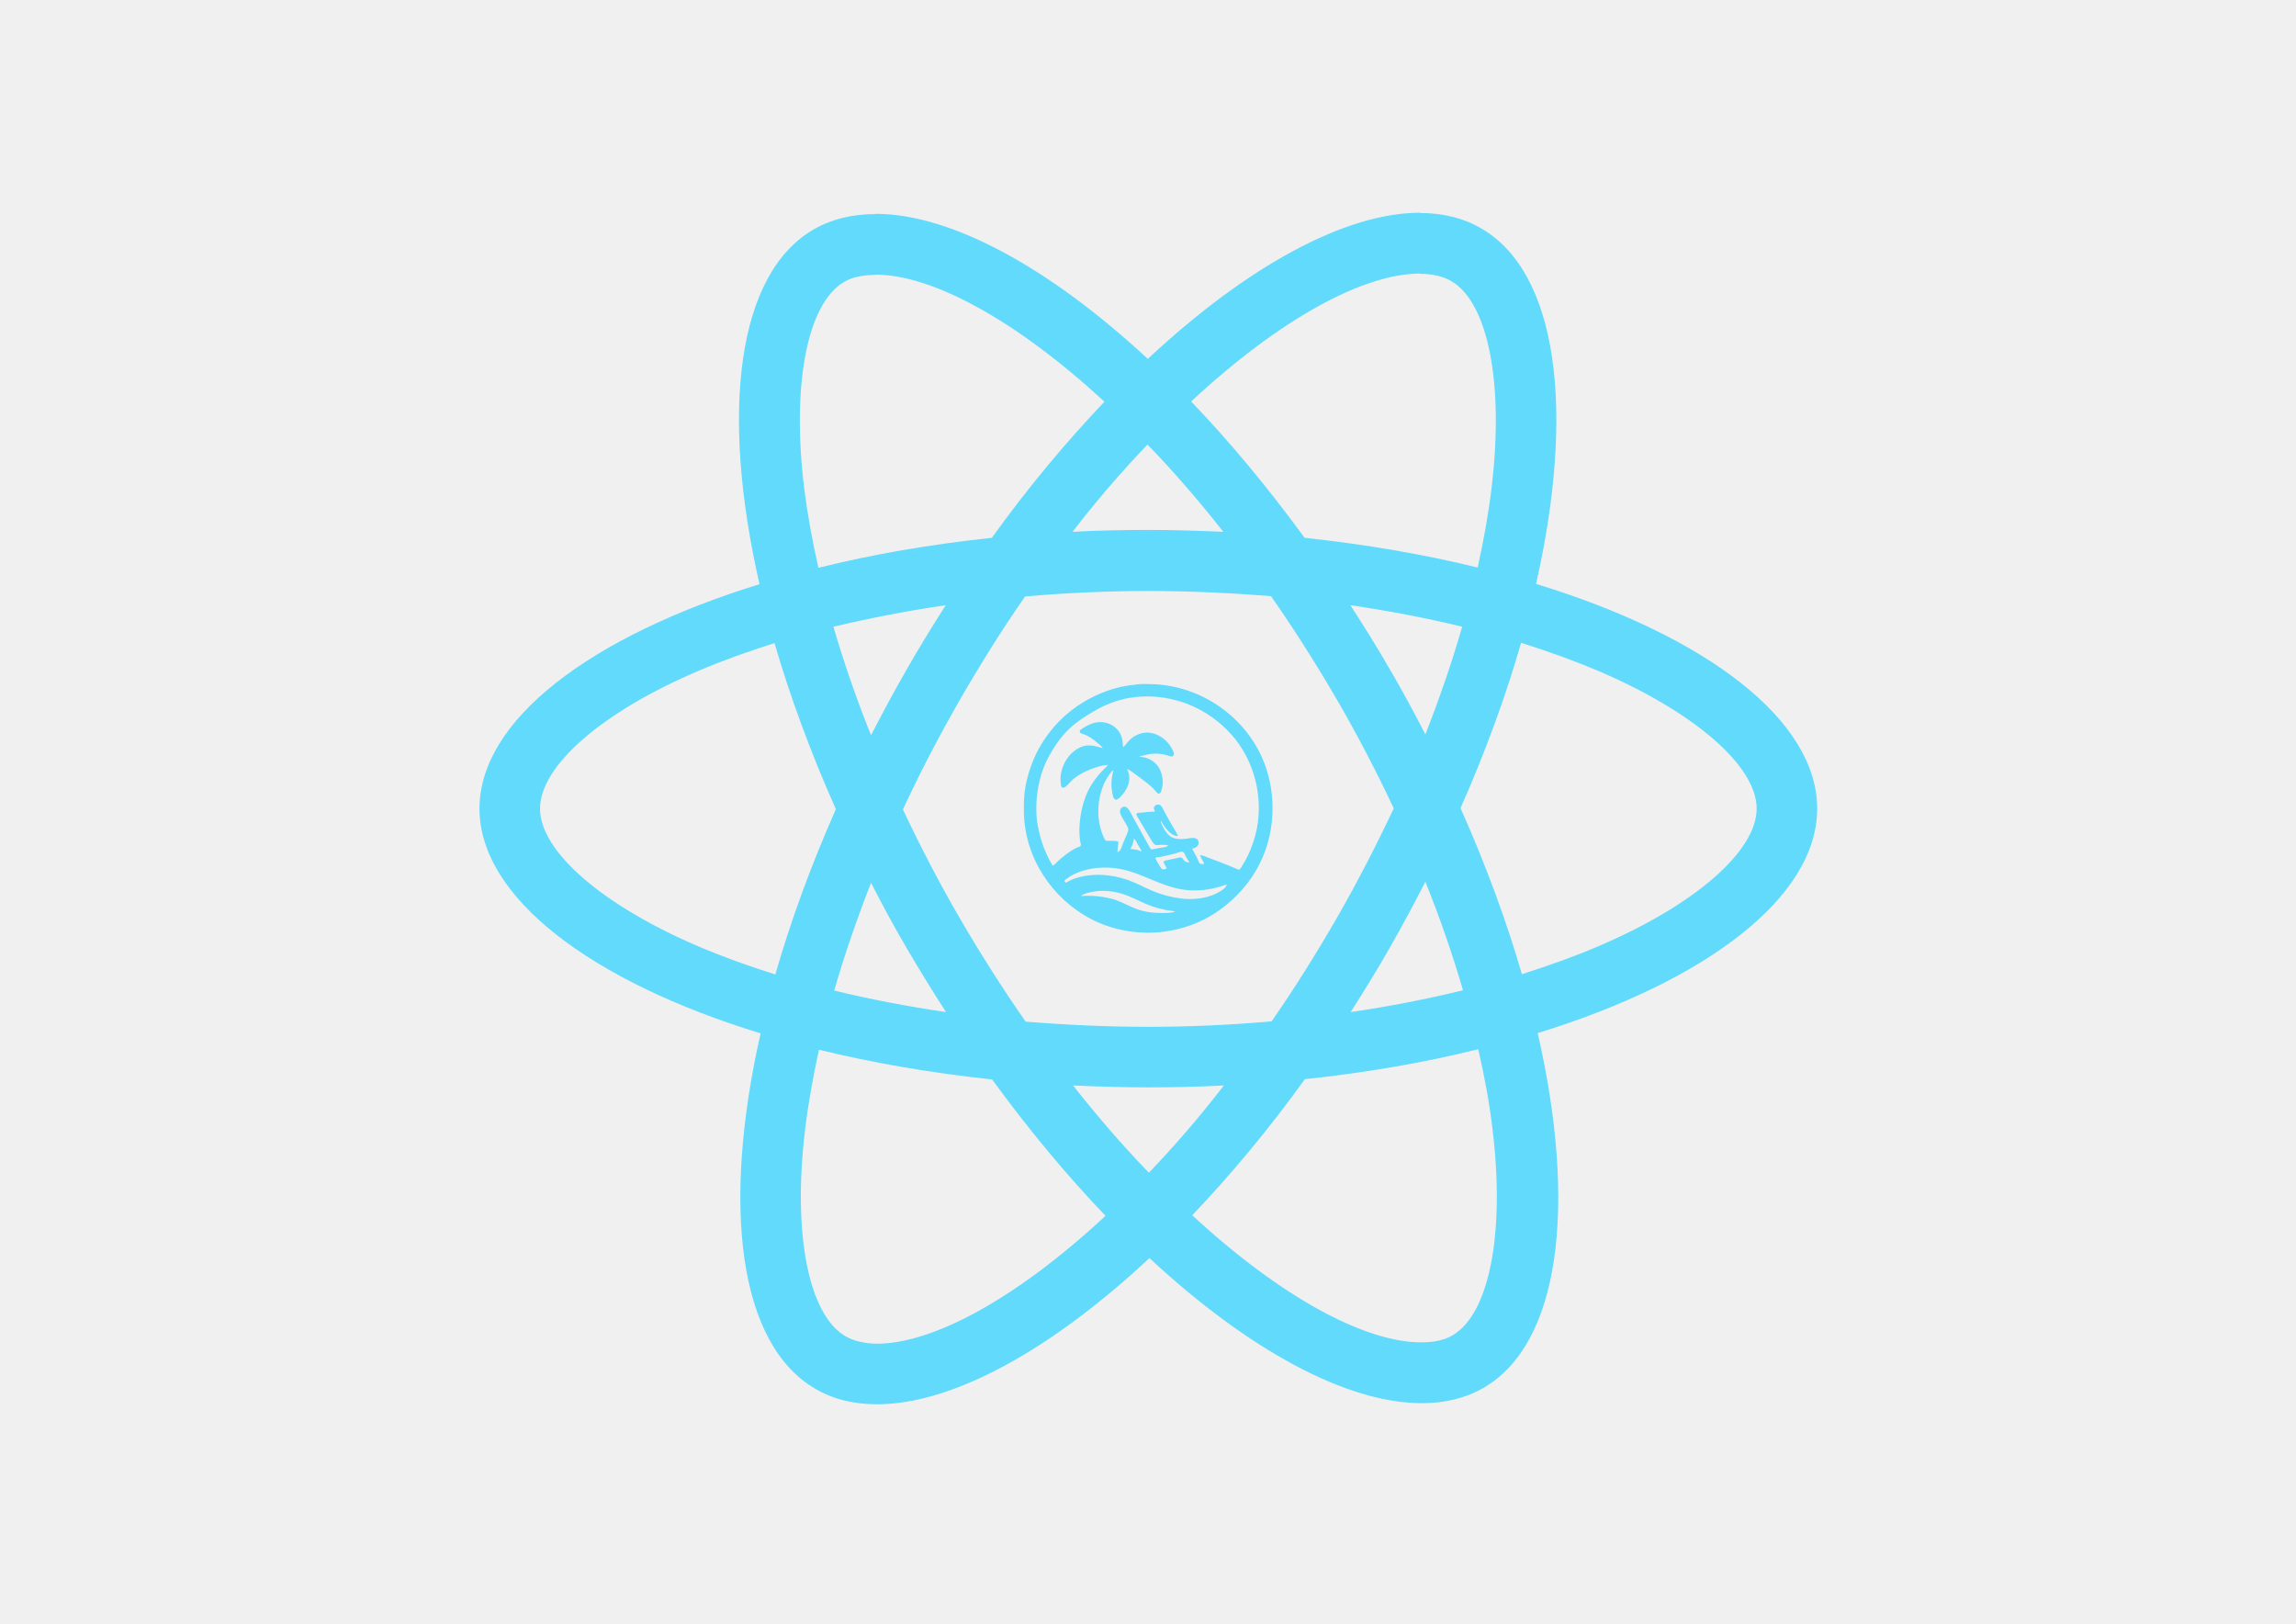
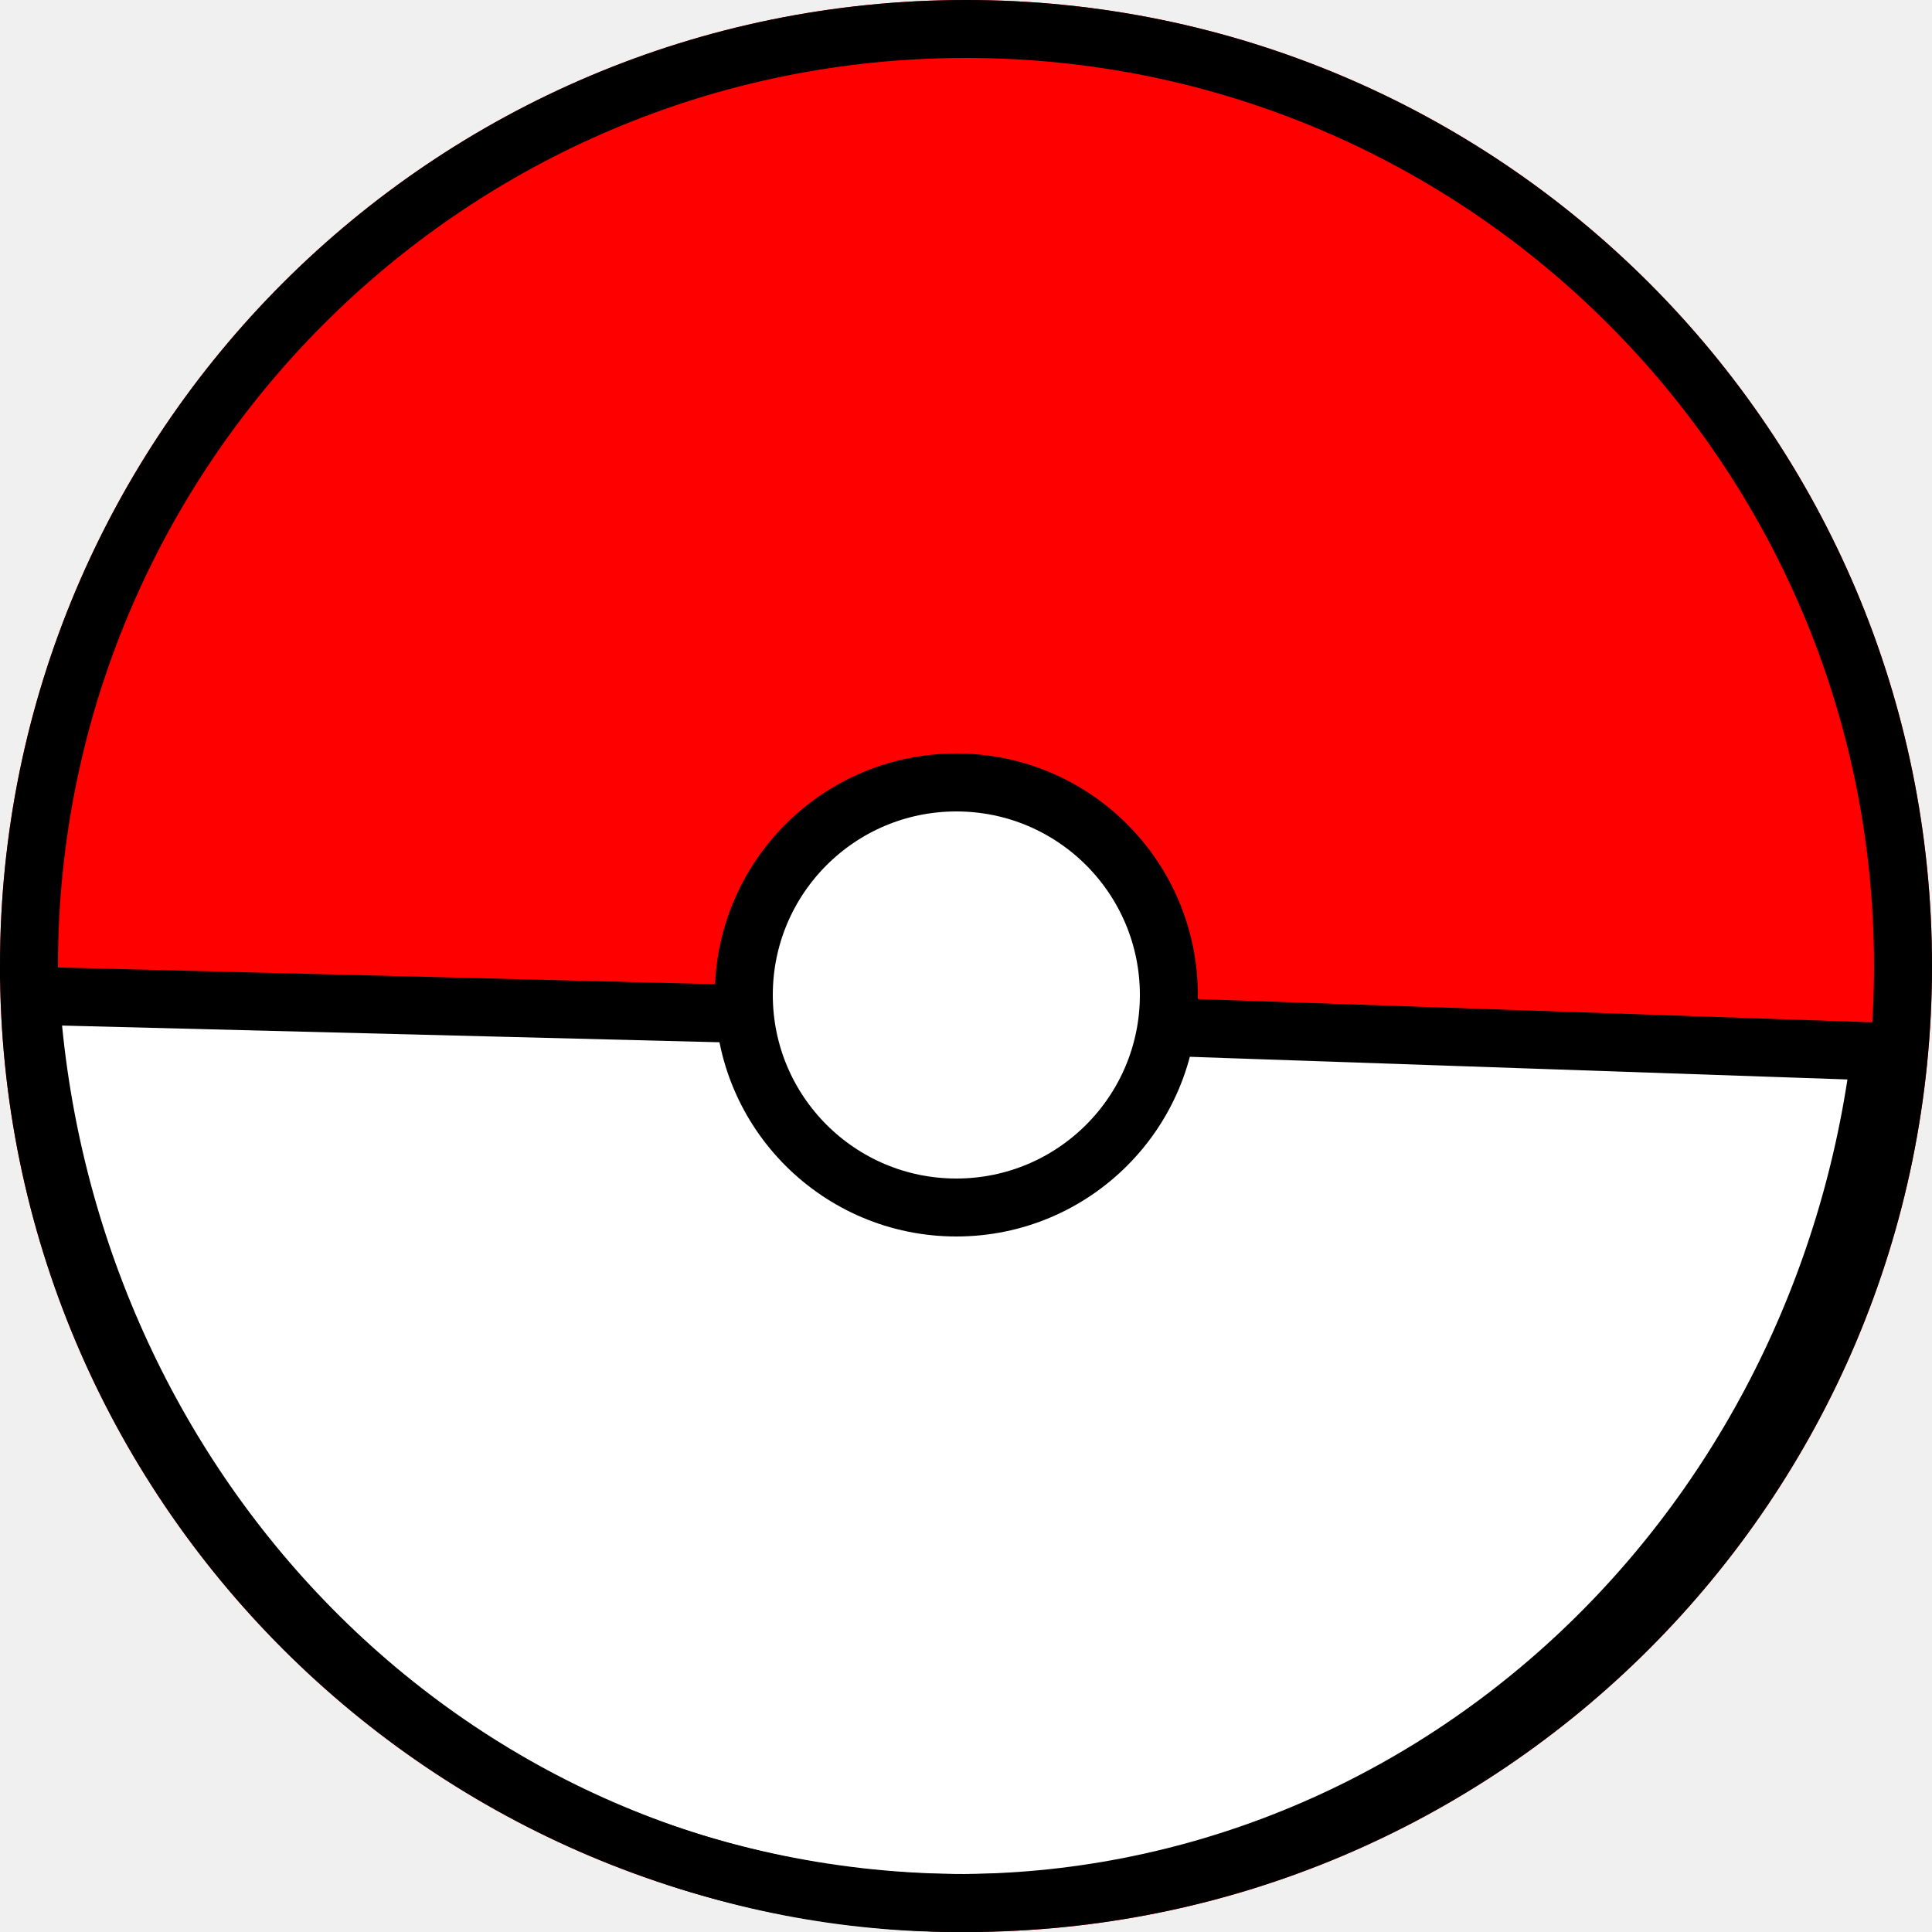
- <svg xmlns="http://www.w3.org/2000/svg" width="5355px" height="3786px" viewBox="0 0 5355 3786" version="1.1">
-   <g id="logo" stroke="none" fill="none" transform="translate(0.9778, 0)" fill-rule="evenodd" stroke-width="1">
-     <g id="Layer_1" transform="translate(1117.351, 496.0658)" fill="#61DAFB">
-       <g id="Group" fill-rule="nonzero">
-         <path d="M3119.934,1389.62 C3119.934,1182.926 2861.105,987.044 2464.277,865.571 C2555.853,461.087 2515.153,139.28 2335.817,36.251 C2294.481,12.084 2246.149,0.636 2193.366,0.636 L2193.366,142.46 C2222.619,142.46 2246.149,148.184 2265.863,158.995 C2352.351,208.602 2389.872,397.489 2360.619,640.434 C2353.623,700.216 2342.176,763.178 2328.186,827.412 C2203.541,796.885 2067.449,773.354 1924.362,758.09 C1838.51,640.434 1749.478,533.589 1659.81,440.099 C1867.127,247.397 2061.726,141.824 2194.002,141.824 L2194.002,0 C2019.117,0 1790.178,124.652 1558.695,340.886 C1327.212,125.924 1098.273,2.544 923.389,2.544 L923.389,144.368 C1055.029,144.368 1250.263,249.305 1457.58,440.735 C1368.548,534.225 1279.516,640.434 1194.936,758.09 C1051.213,773.354 915.121,796.885 790.477,828.048 C775.85,764.45 765.039,702.76 757.408,643.614 C727.518,400.669 764.403,211.782 850.255,161.539 C869.333,150.092 894.135,145.004 923.389,145.004 L923.389,3.18 C869.969,3.18 821.638,14.628 779.666,38.795 C600.966,141.824 560.901,462.995 653.113,866.207 C257.557,988.316 0,1183.562 0,1389.62 C0,1595.678 258.829,1792.197 655.657,1913.669 C564.081,2318.154 604.781,2639.961 784.117,2742.99 C825.453,2767.157 873.785,2778.605 927.204,2778.605 C1102.088,2778.605 1331.028,2653.952 1562.511,2437.718 C1793.994,2652.68 2022.933,2776.061 2197.817,2776.061 C2251.236,2776.061 2299.568,2764.613 2341.54,2740.446 C2520.24,2637.417 2560.305,2316.246 2468.093,1913.033 C2862.377,1791.561 3119.934,1595.678 3119.934,1389.62 L3119.934,1389.62 Z M2291.937,965.42 C2268.407,1047.462 2239.154,1132.048 2206.085,1216.633 C2180.011,1165.755 2152.665,1114.876 2122.776,1063.998 C2093.523,1013.119 2062.362,963.513 2031.2,915.178 C2121.504,928.534 2208.628,945.069 2291.937,965.42 Z M2000.675,1642.741 C1951.072,1728.599 1900.196,1810.004 1847.413,1885.686 C1752.658,1893.954 1656.63,1898.406 1559.967,1898.406 C1463.304,1898.406 1367.912,1893.954 1273.793,1886.322 C1221.01,1810.64 1169.498,1729.871 1119.895,1644.649 C1071.563,1561.335 1027.683,1476.75 987.619,1391.528 C1027.047,1306.307 1071.563,1221.085 1119.259,1137.772 C1168.862,1051.914 1219.738,970.508 1272.521,894.826 C1367.276,886.559 1463.304,882.107 1559.967,882.107 C1656.63,882.107 1752.022,886.559 1846.141,894.19 C1898.924,969.872 1950.436,1050.642 2000.039,1135.864 C2048.371,1219.177 2092.251,1303.763 2132.315,1388.984 C2092.251,1474.206 2048.371,1559.428 2000.675,1642.741 Z M2206.085,1560.063 C2240.425,1645.285 2269.679,1730.507 2293.845,1813.184 C2210.536,1833.536 2122.776,1850.707 2031.836,1864.063 C2062.998,1815.092 2094.159,1764.85 2123.412,1713.335 C2152.665,1662.457 2180.011,1610.942 2206.085,1560.063 Z M1561.239,2238.656 C1502.096,2177.602 1442.954,2109.552 1384.447,2035.142 C1441.682,2037.686 1500.188,2039.594 1559.331,2039.594 C1618.474,2039.594 1678.252,2038.322 1736.123,2035.142 C1678.888,2109.552 1619.746,2177.602 1561.239,2238.656 Z M1088.098,1864.063 C997.794,1850.707 910.67,1834.172 827.361,1813.82 C850.891,1731.779 880.144,1647.193 913.213,1562.607 C939.287,1613.486 966.633,1664.365 996.522,1715.243 C1026.411,1766.122 1056.936,1815.728 1088.098,1864.063 Z M1558.059,540.585 C1617.202,601.639 1676.344,669.689 1734.851,744.099 C1677.616,741.555 1619.11,739.647 1559.967,739.647 C1500.824,739.647 1441.046,740.919 1383.175,744.099 C1440.41,669.689 1499.552,601.639 1558.059,540.585 Z M1087.462,915.178 C1056.301,964.148 1025.139,1014.391 995.886,1065.906 C966.633,1116.784 939.287,1167.663 913.213,1218.541 C878.873,1133.32 849.619,1048.098 825.453,965.42 C908.762,945.705 996.522,928.534 1087.462,915.178 Z M511.934,1711.427 C286.81,1615.394 141.179,1489.47 141.179,1389.62 C141.179,1289.771 286.81,1163.211 511.934,1067.814 C566.625,1044.282 626.403,1023.295 688.09,1003.579 C724.339,1128.232 772.034,1257.972 831.177,1390.892 C772.67,1523.177 725.61,1652.281 689.998,1776.297 C627.039,1756.582 567.261,1734.959 511.934,1711.427 Z M854.071,2620.245 C767.583,2570.639 730.062,2381.752 759.315,2138.807 C766.311,2079.025 777.758,2016.062 791.748,1951.828 C916.393,1982.355 1052.485,2005.887 1195.572,2021.15 C1281.424,2138.807 1370.456,2245.652 1460.124,2339.141 C1252.807,2531.844 1058.208,2637.417 925.932,2637.417 C897.315,2636.781 873.149,2631.057 854.071,2620.245 L854.071,2620.245 Z M2362.526,2135.627 C2392.416,2378.572 2355.531,2567.459 2269.679,2617.701 C2250.601,2629.149 2225.799,2634.237 2196.545,2634.237 C2064.905,2634.237 1869.671,2529.3 1662.354,2337.869 C1751.386,2244.38 1840.418,2138.171 1924.998,2020.514 C2068.721,2005.251 2204.813,1981.719 2329.457,1950.556 C2344.084,2014.791 2355.531,2076.481 2362.526,2135.627 L2362.526,2135.627 Z M2607.364,1711.427 C2552.673,1734.959 2492.895,1755.946 2431.208,1775.661 C2394.959,1651.009 2347.264,1521.269 2288.121,1388.348 C2346.628,1256.064 2393.688,1126.96 2429.3,1002.943 C2492.259,1022.659 2552.037,1044.282 2608,1067.814 C2833.124,1163.847 2978.755,1289.771 2978.755,1389.62 C2978.755,1489.47 2832.488,1616.03 2607.364,1711.427 L2607.364,1711.427 Z" id="Shape" />
-       </g>
-       <path d="M1537.378,1099.483 C1545.027,1098.477 1553.107,1099.162 1560.816,1099.162 C1589.375,1099.162 1617.414,1103.603 1644.738,1112.019 C1679.61,1122.761 1712.09,1139.935 1740.757,1162.53 C1775.894,1190.223 1805.008,1226.547 1823.69,1267.313 C1858.642,1343.584 1858.386,1436.017 1822.577,1511.966 C1799.423,1561.073 1762.278,1602.174 1717.319,1632.147 C1680.636,1656.602 1637.733,1671.571 1594.082,1676.871 C1538.521,1683.618 1478.454,1673.759 1428.506,1648.109 C1334.74,1599.956 1270.993,1503.042 1269.732,1396.835 C1269.489,1376.359 1269.807,1355.76 1273.855,1335.483 C1280.447,1302.459 1291.94,1270.537 1309.202,1241.56 C1327.874,1210.214 1351.993,1182.552 1380.875,1160.25 C1414.745,1134.096 1454.109,1115.285 1495.795,1105.714 C1505.553,1103.474 1515.35,1102.202 1525.194,1100.998 L1528.67,1100.575 C1531.569,1100.222 1534.471,1099.865 1537.378,1099.483 Z M1440.288,1582.053 C1427.386,1583.439 1413.778,1585.791 1402.705,1593.051 C1405.197,1593.651 1408.055,1593.055 1410.655,1593.051 C1416.901,1593.04 1423.207,1592.805 1429.447,1593.079 C1445.067,1593.766 1461.342,1596.269 1476.426,1600.412 C1488.014,1603.595 1498.773,1608.627 1509.545,1613.664 L1512.239,1614.923 C1518.527,1617.854 1524.844,1620.735 1531.356,1623.199 C1550.985,1630.626 1570.524,1632.934 1591.345,1632.934 L1593.252,1632.933 C1603.099,1632.92 1612.867,1632.729 1622.424,1630.034 C1617.115,1627.201 1609.514,1627.733 1603.632,1626.553 C1590.871,1623.992 1578.323,1620.866 1566.049,1616.479 C1546.69,1609.559 1528.857,1599.168 1509.673,1591.908 C1487.816,1583.637 1463.594,1579.55 1440.288,1582.053 Z M1459.803,1527.061 C1434.235,1527.061 1408.376,1531.573 1385.358,1543.194 C1379.782,1546.01 1374.481,1549.365 1369.458,1553.083 C1367.927,1554.216 1365.213,1555.672 1364.647,1557.643 C1364.073,1559.641 1366.125,1561.315 1367.289,1562.594 C1373.043,1559.522 1378.509,1556.271 1384.636,1553.938 C1424.261,1538.859 1472.298,1542.02 1511.842,1555.846 C1531.562,1562.742 1549.732,1573.054 1568.94,1581.141 C1590.422,1590.185 1612.363,1596.049 1635.434,1599.056 C1662.648,1602.602 1693.675,1599.728 1718.552,1587.426 C1727.293,1583.104 1739.429,1576.516 1743.125,1566.945 C1738.56,1567.344 1734.453,1569.304 1730.116,1570.655 C1723.219,1572.803 1716.24,1574.624 1709.156,1576.046 C1685.145,1580.865 1659.612,1581.86 1635.434,1577.486 C1610.812,1573.033 1588.074,1563.725 1565.311,1554.267 L1562.275,1553.005 C1550.637,1548.168 1538.971,1543.347 1527.02,1539.168 C1505.554,1531.662 1482.548,1527.061 1459.803,1527.061 Z M1504.614,1133.608 C1473.965,1140.391 1446.51,1153.598 1420.051,1170.248 C1404.69,1179.913 1389.996,1189.815 1376.685,1202.255 C1356.89,1220.756 1341.761,1243.243 1328.567,1266.73 C1314.972,1290.929 1306.255,1319.132 1302.042,1346.497 C1297.909,1373.344 1297.228,1401.571 1301.963,1428.44 C1307.881,1462.032 1319.145,1493.555 1336.933,1522.71 C1342.911,1519.913 1347.155,1513.536 1352.111,1509.24 C1362.119,1500.567 1372.626,1492.528 1383.913,1485.59 C1388.091,1483.022 1392.384,1481.028 1396.923,1479.201 C1398.635,1478.511 1401.434,1477.881 1402.24,1475.997 C1403.521,1473.005 1401.152,1467.798 1400.745,1464.698 C1399.584,1455.831 1398.883,1446.814 1399.102,1437.867 C1399.738,1411.81 1404.598,1385.389 1413.853,1361 C1420.826,1342.623 1431.48,1325.938 1444.101,1310.964 C1448.383,1305.883 1452.936,1301.154 1457.635,1296.462 C1458.213,1295.884 1458.821,1295.324 1459.436,1294.767 L1460.176,1294.098 C1462.275,1292.204 1464.361,1290.279 1465.585,1287.759 C1456.523,1287.765 1447.46,1290.383 1438.843,1293.041 C1420.279,1298.766 1402.196,1307.262 1386.804,1319.249 C1379.783,1324.718 1374.641,1331.885 1368.001,1337.64 C1365.965,1339.406 1362.316,1341.772 1359.502,1340.44 C1355.25,1338.428 1355.906,1330.045 1355.419,1326.193 C1353.545,1311.373 1359.149,1292.629 1366.27,1279.783 C1377.702,1259.161 1398.84,1241.553 1423.665,1242.168 C1434.386,1242.433 1443.771,1246.165 1454.021,1248.601 C1451.422,1244.902 1447.937,1242.206 1444.625,1239.174 C1436.509,1231.745 1427.632,1224.959 1417.883,1219.827 C1415.268,1218.45 1412.519,1217.434 1409.75,1216.46 L1408.087,1215.878 C1407.256,1215.587 1406.424,1215.294 1405.596,1214.991 C1403.513,1214.228 1400.891,1213.179 1400.108,1210.861 C1398.657,1206.567 1406.375,1202.59 1409.21,1200.78 C1420.168,1193.78 1433.605,1188.023 1446.793,1187.698 C1467.403,1187.192 1487.541,1198.648 1496.031,1218.144 C1499.419,1225.924 1500.098,1234.211 1500.709,1242.527 L1500.823,1244.086 C1500.881,1244.866 1500.939,1245.646 1501,1246.425 C1507.473,1241.139 1512.026,1233.359 1518.347,1227.697 C1533.128,1214.455 1553.359,1208.576 1572.554,1214.537 C1589.901,1219.924 1604.977,1231.916 1613.851,1247.876 C1616.172,1252.051 1622.649,1262.256 1617.97,1266.415 C1614.308,1269.671 1609.663,1267.134 1605.801,1265.783 C1601.812,1264.39 1597.644,1263.691 1593.514,1262.861 C1583.011,1260.752 1570.793,1260.971 1560.267,1262.825 C1553.461,1264.023 1546.81,1266.45 1540.029,1267.455 L1540.029,1268.905 C1558.571,1269.059 1576.507,1279.656 1585.655,1295.736 C1589.445,1302.398 1591.338,1310.023 1592.79,1317.491 C1594.586,1326.721 1593.324,1336.776 1590.806,1345.772 C1589.962,1348.788 1588.43,1353.901 1584.83,1354.596 C1582.285,1355.087 1580.124,1352.548 1578.671,1350.837 C1574.863,1346.351 1571.24,1342.087 1566.772,1338.213 C1555.466,1328.414 1543.512,1319.375 1531.356,1310.659 C1524.902,1306.031 1517.833,1300.014 1510.396,1297.186 C1512.487,1302.232 1514.535,1306.923 1515.247,1312.415 C1517.338,1328.568 1510.588,1343.773 1500.455,1355.924 C1497.363,1359.633 1494.056,1363.368 1490.159,1366.249 C1488.543,1367.444 1486.515,1369.004 1484.377,1368.667 C1477.674,1367.606 1476.876,1357.484 1475.848,1352.298 C1472.367,1334.734 1473.765,1317.29 1478.595,1300.087 C1474.298,1302.27 1471.192,1307.046 1468.494,1310.964 C1462.558,1319.586 1457.408,1328.705 1453.714,1338.52 C1439.005,1377.62 1439.147,1423.417 1458.202,1461.058 C1460.33,1465.262 1463.559,1464.698 1467.753,1464.698 C1472.809,1464.698 1477.913,1464.444 1482.931,1465.115 C1484.884,1465.376 1487.596,1465.144 1489.142,1466.585 C1490.993,1468.313 1490.006,1471.274 1489.58,1473.4 C1488.389,1479.341 1487.991,1484.742 1487.991,1490.803 C1495.902,1489.575 1498.095,1476.869 1500.899,1470.499 C1504.077,1463.283 1507.311,1456.06 1510.251,1448.744 C1511.696,1445.149 1513.63,1441.129 1513.122,1437.142 C1512.553,1432.661 1509.321,1427.91 1507.069,1424.089 C1502.806,1416.857 1497.961,1409.415 1494.823,1401.609 C1492.314,1395.369 1494.65,1387.571 1501.724,1385.342 C1505.625,1384.112 1509.788,1386.524 1512.327,1389.349 C1515.933,1393.361 1518.674,1398.7 1521.268,1403.887 L1522.006,1405.364 C1522.986,1407.324 1523.955,1409.242 1524.953,1411.036 L1555.106,1465.423 C1557.667,1470.028 1560.233,1474.629 1562.853,1479.201 C1563.875,1480.985 1564.916,1483.739 1567.009,1484.5 C1568.874,1485.177 1571.422,1484.214 1573.276,1483.842 C1578.091,1482.876 1582.899,1481.833 1587.732,1480.959 C1593.522,1479.911 1602.35,1480.107 1606.523,1475.575 C1600.419,1473.638 1593.363,1473.753 1587.009,1474.189 C1586.223,1474.243 1585.42,1474.344 1584.609,1474.451 L1583.912,1474.543 C1581.004,1474.924 1578.034,1475.228 1575.456,1473.587 C1570.236,1470.264 1566.767,1462.589 1563.574,1457.446 C1555.701,1444.765 1548.283,1431.892 1540.744,1419.013 C1538.341,1414.907 1535.866,1410.833 1533.536,1406.685 C1532.636,1405.081 1531.301,1402.967 1532.591,1401.199 C1533.932,1399.36 1536.841,1399.234 1539.486,1399.229 L1540.639,1399.229 C1541.481,1399.227 1542.264,1399.213 1542.92,1399.126 C1553.681,1397.708 1564.591,1396.533 1575.445,1396.533 C1574.6,1393.589 1572.184,1390.261 1572.956,1387.109 C1574.685,1380.056 1584.815,1377.849 1589.526,1382.91 C1592.688,1386.307 1594.526,1390.983 1596.584,1395.083 C1599.299,1400.494 1602.391,1405.726 1605.299,1411.036 C1610.389,1420.333 1615.948,1429.375 1621.182,1438.592 C1621.649,1439.416 1622.132,1440.235 1622.62,1441.053 L1623.353,1442.281 C1625.556,1445.967 1627.742,1449.687 1628.929,1453.82 C1610.75,1452.987 1597.104,1431.847 1589.177,1417.562 C1588.545,1419.85 1589.573,1421.891 1590.394,1424.089 C1592.102,1428.654 1594.143,1433.001 1596.712,1437.142 C1600.381,1443.055 1604.586,1449.144 1610.137,1453.437 C1619.988,1461.054 1632.977,1461.097 1644.83,1460.282 C1652.43,1459.759 1661.927,1456.293 1669.404,1458.645 C1676.868,1460.993 1679.872,1469.239 1675.439,1475.574 C1672.119,1480.32 1667.687,1482.112 1662.176,1482.827 C1666.073,1491.201 1671.179,1498.974 1674.879,1507.482 C1676.421,1511.027 1678.028,1516.459 1681.722,1518.329 C1684.181,1519.573 1687.705,1518.414 1690.364,1518.359 C1687.695,1511.286 1682.699,1505.284 1680.245,1498.055 C1687.726,1498.398 1694.962,1502.309 1701.928,1504.805 C1717.739,1510.47 1733.32,1516.744 1748.907,1523 C1754.465,1525.23 1760.055,1527.438 1765.531,1529.862 C1767.534,1530.749 1770.308,1532.822 1772.523,1531.546 C1774.33,1530.504 1775.499,1528.019 1776.613,1526.336 C1779.73,1521.627 1782.553,1516.738 1785.35,1511.833 C1796.549,1492.19 1804.763,1470.666 1810.25,1448.744 C1828.35,1376.443 1812.823,1296.668 1769.329,1236.273 C1752.618,1213.069 1731.602,1193.008 1708.433,1176.395 C1650.449,1134.821 1574.377,1118.171 1504.614,1133.608 Z M1623.147,1494.16 C1607.776,1498.175 1591.935,1501.813 1576.167,1503.856 C1578.241,1510.929 1583.308,1517.808 1587.018,1524.161 C1588.452,1526.617 1589.986,1529.906 1592.82,1530.972 C1596.021,1532.176 1599.889,1530.222 1602.91,1529.237 C1601.511,1525.403 1599.158,1521.954 1597.232,1518.359 C1596.438,1516.877 1595.21,1515.122 1595.864,1513.362 C1597.101,1510.037 1602.235,1510.232 1605.078,1509.655 C1612.571,1508.132 1619.986,1506.231 1627.484,1504.726 C1630.246,1504.172 1634.092,1502.669 1636.869,1503.597 C1640.506,1504.813 1641.615,1509.156 1644.259,1511.547 C1647.29,1514.289 1651.823,1514.71 1655.671,1515.459 C1653.323,1510.165 1649.42,1505.533 1646.918,1500.23 C1645.463,1497.146 1644.268,1492.609 1641.082,1490.827 C1636.694,1488.371 1627.632,1492.988 1623.147,1494.16 Z M1526.297,1458.896 C1525.573,1468.09 1522.758,1475.57 1518.347,1483.552 C1523.402,1484.193 1528.559,1484.421 1533.525,1485.654 C1537.246,1486.578 1540.676,1488.34 1544.366,1489.353 C1542.393,1483.945 1538.732,1479.12 1535.896,1474.125 C1533.032,1469.083 1530.469,1462.956 1526.297,1458.896 Z" id="Combined-Shape-Copy" fill-rule="nonzero" />
-     </g>
-   </g>
+ <svg xmlns="http://www.w3.org/2000/svg" width="100" height="100" viewBox="0 0 100 100" fill="none">
+   <circle cx="50" cy="50" r="50" fill="#FF0000" />
+   <path d="M47.06 52.698V52.699L97.335 54.431C95.863 66.583 90.219 77.77 81.438 85.887C72.279 94.352 60.399 98.847 48.208 98.48C36.017 98.112 24.402 92.907 15.724 83.901C7.404 75.268 2.383 63.76 1.582 51.541L47.06 52.698Z" fill="white" stroke="black" stroke-width="3" />
+   <circle cx="50" cy="50" r="48.5" stroke="black" stroke-width="3" />
+   <circle cx="49.5" cy="51.5" r="11" fill="white" stroke="black" stroke-width="3" />
</svg>
